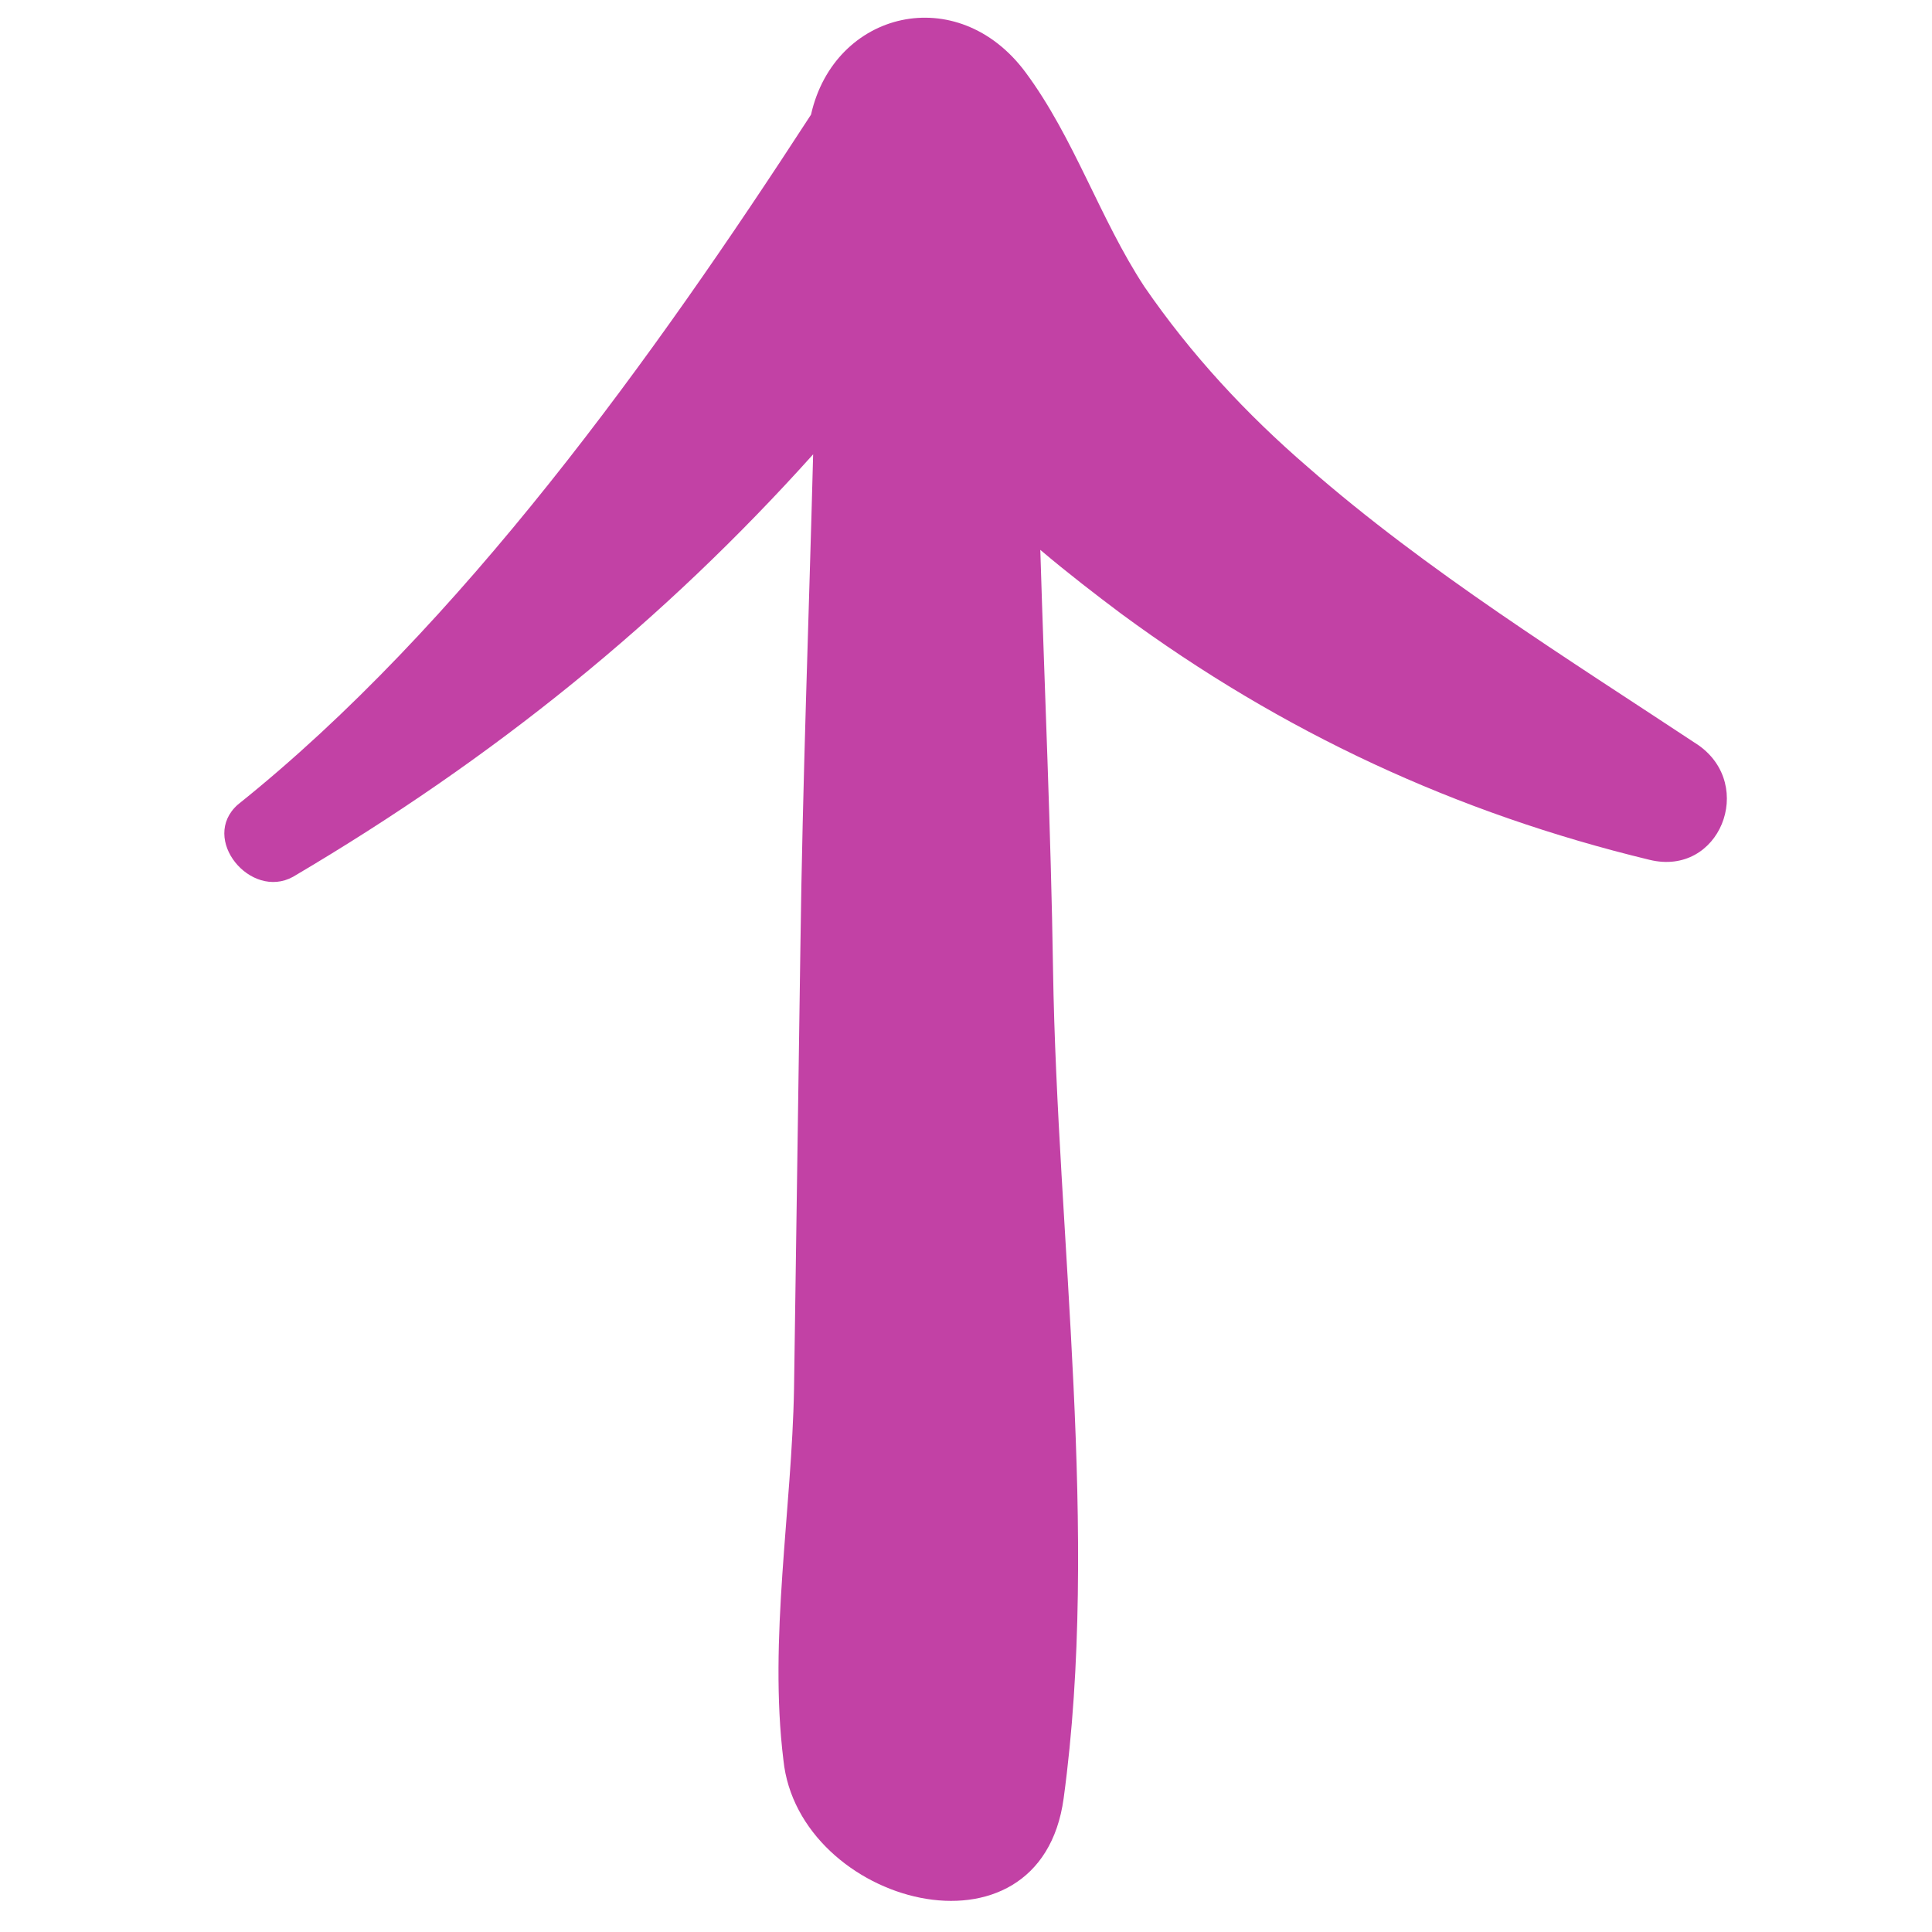
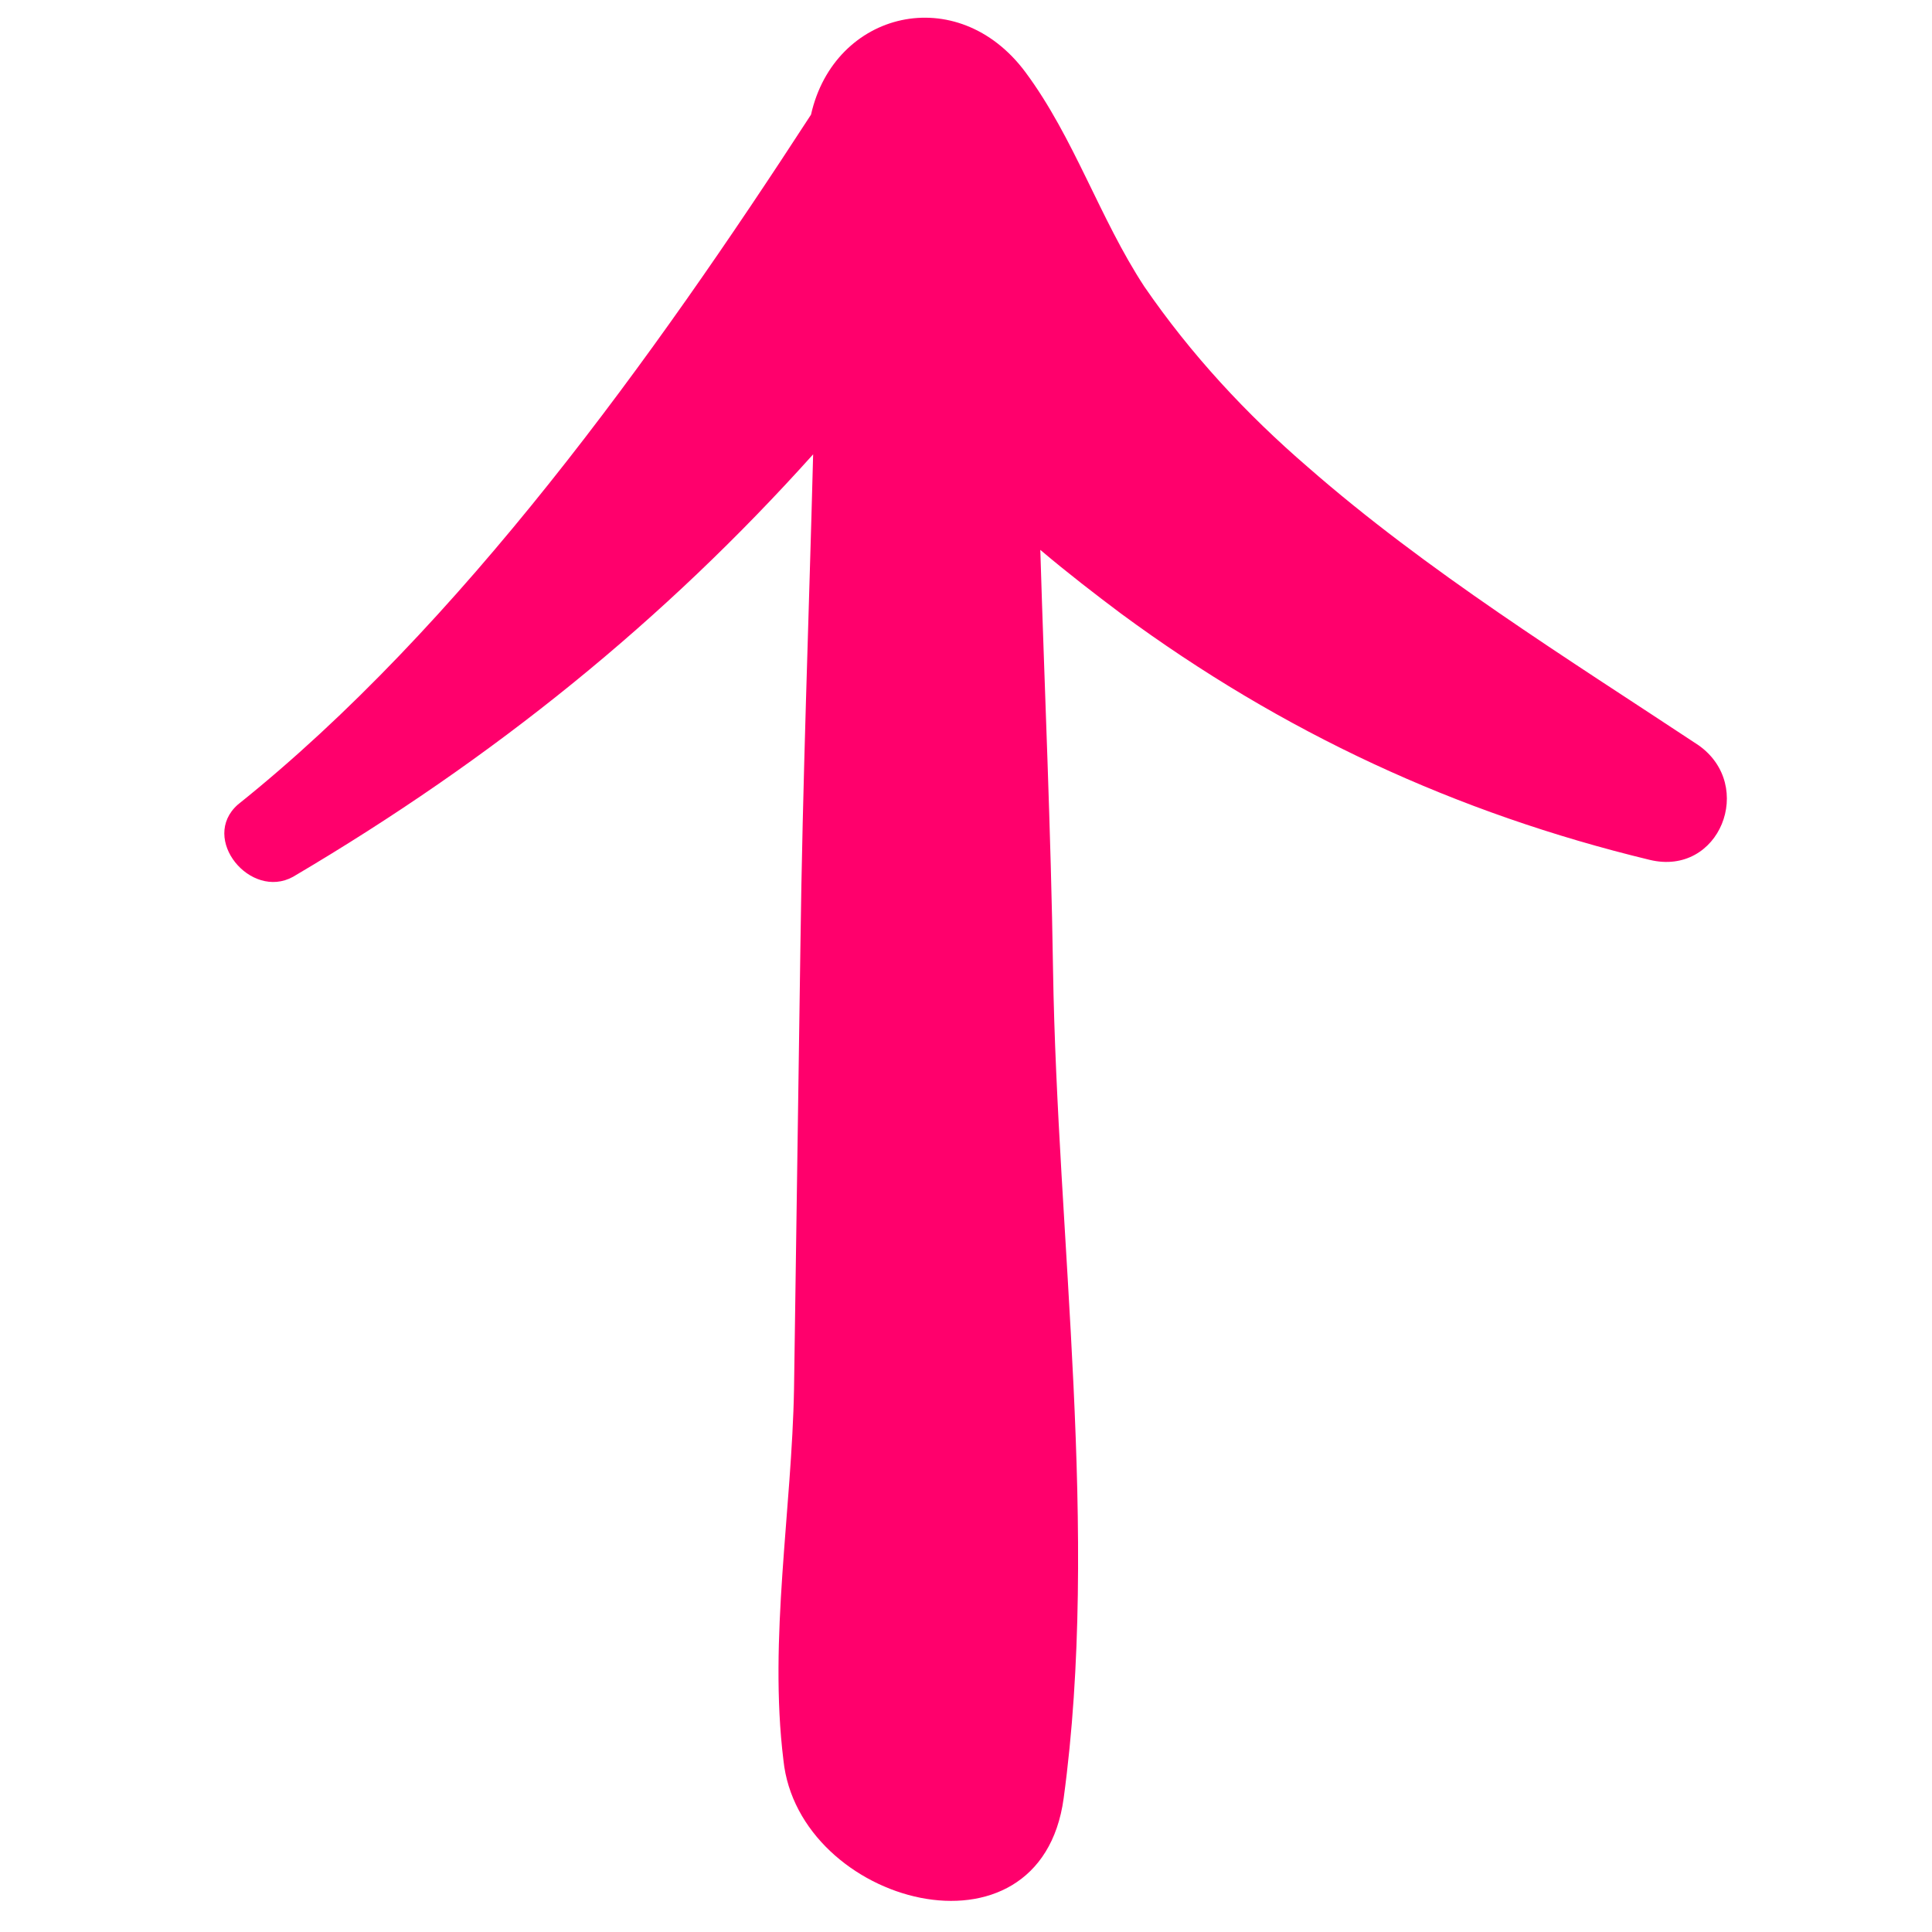
<svg xmlns="http://www.w3.org/2000/svg" id="Layer_1" style="enable-background:new 0 0 91 91;" version="1.1" viewBox="0 0 91 91" xml:space="preserve">
  <style type="text/css">
		.st0 {
- 			fill: #C241A5;
+ 			fill: #FF006C;
		}
	</style>
  <g>
    <path class="st0" d="M13.8,41.3c9.5-5.6,17.5-12.1,24.5-19.9c-0.2,7.7-0.5,15.5-0.6,23.2c-0.1,6.9-0.2,13.9-0.3,20.8   c-0.1,5.7-1.2,11.8-0.5,17.5c0.7,6.8,12.1,9.9,13.2,1.8c1.7-12.5-0.3-26.4-0.5-39c-0.1-6.6-0.4-13.2-0.6-19.8   c1.3,1.1,2.6,2.1,3.8,3c7.6,5.6,15.8,9.4,24.9,11.6c3.3,0.8,5-3.5,2.3-5.4C73.8,31,67.2,26.9,61.6,22c-2.9-2.5-5.5-5.3-7.7-8.5   c-2.1-3.2-3.3-7-5.6-10.1c-3.2-4.3-9-2.9-10.1,2c-7.4,11.4-16.5,24.1-27,32.5C9.4,39.5,11.8,42.4,13.8,41.3z" />
  </g>
</svg>
